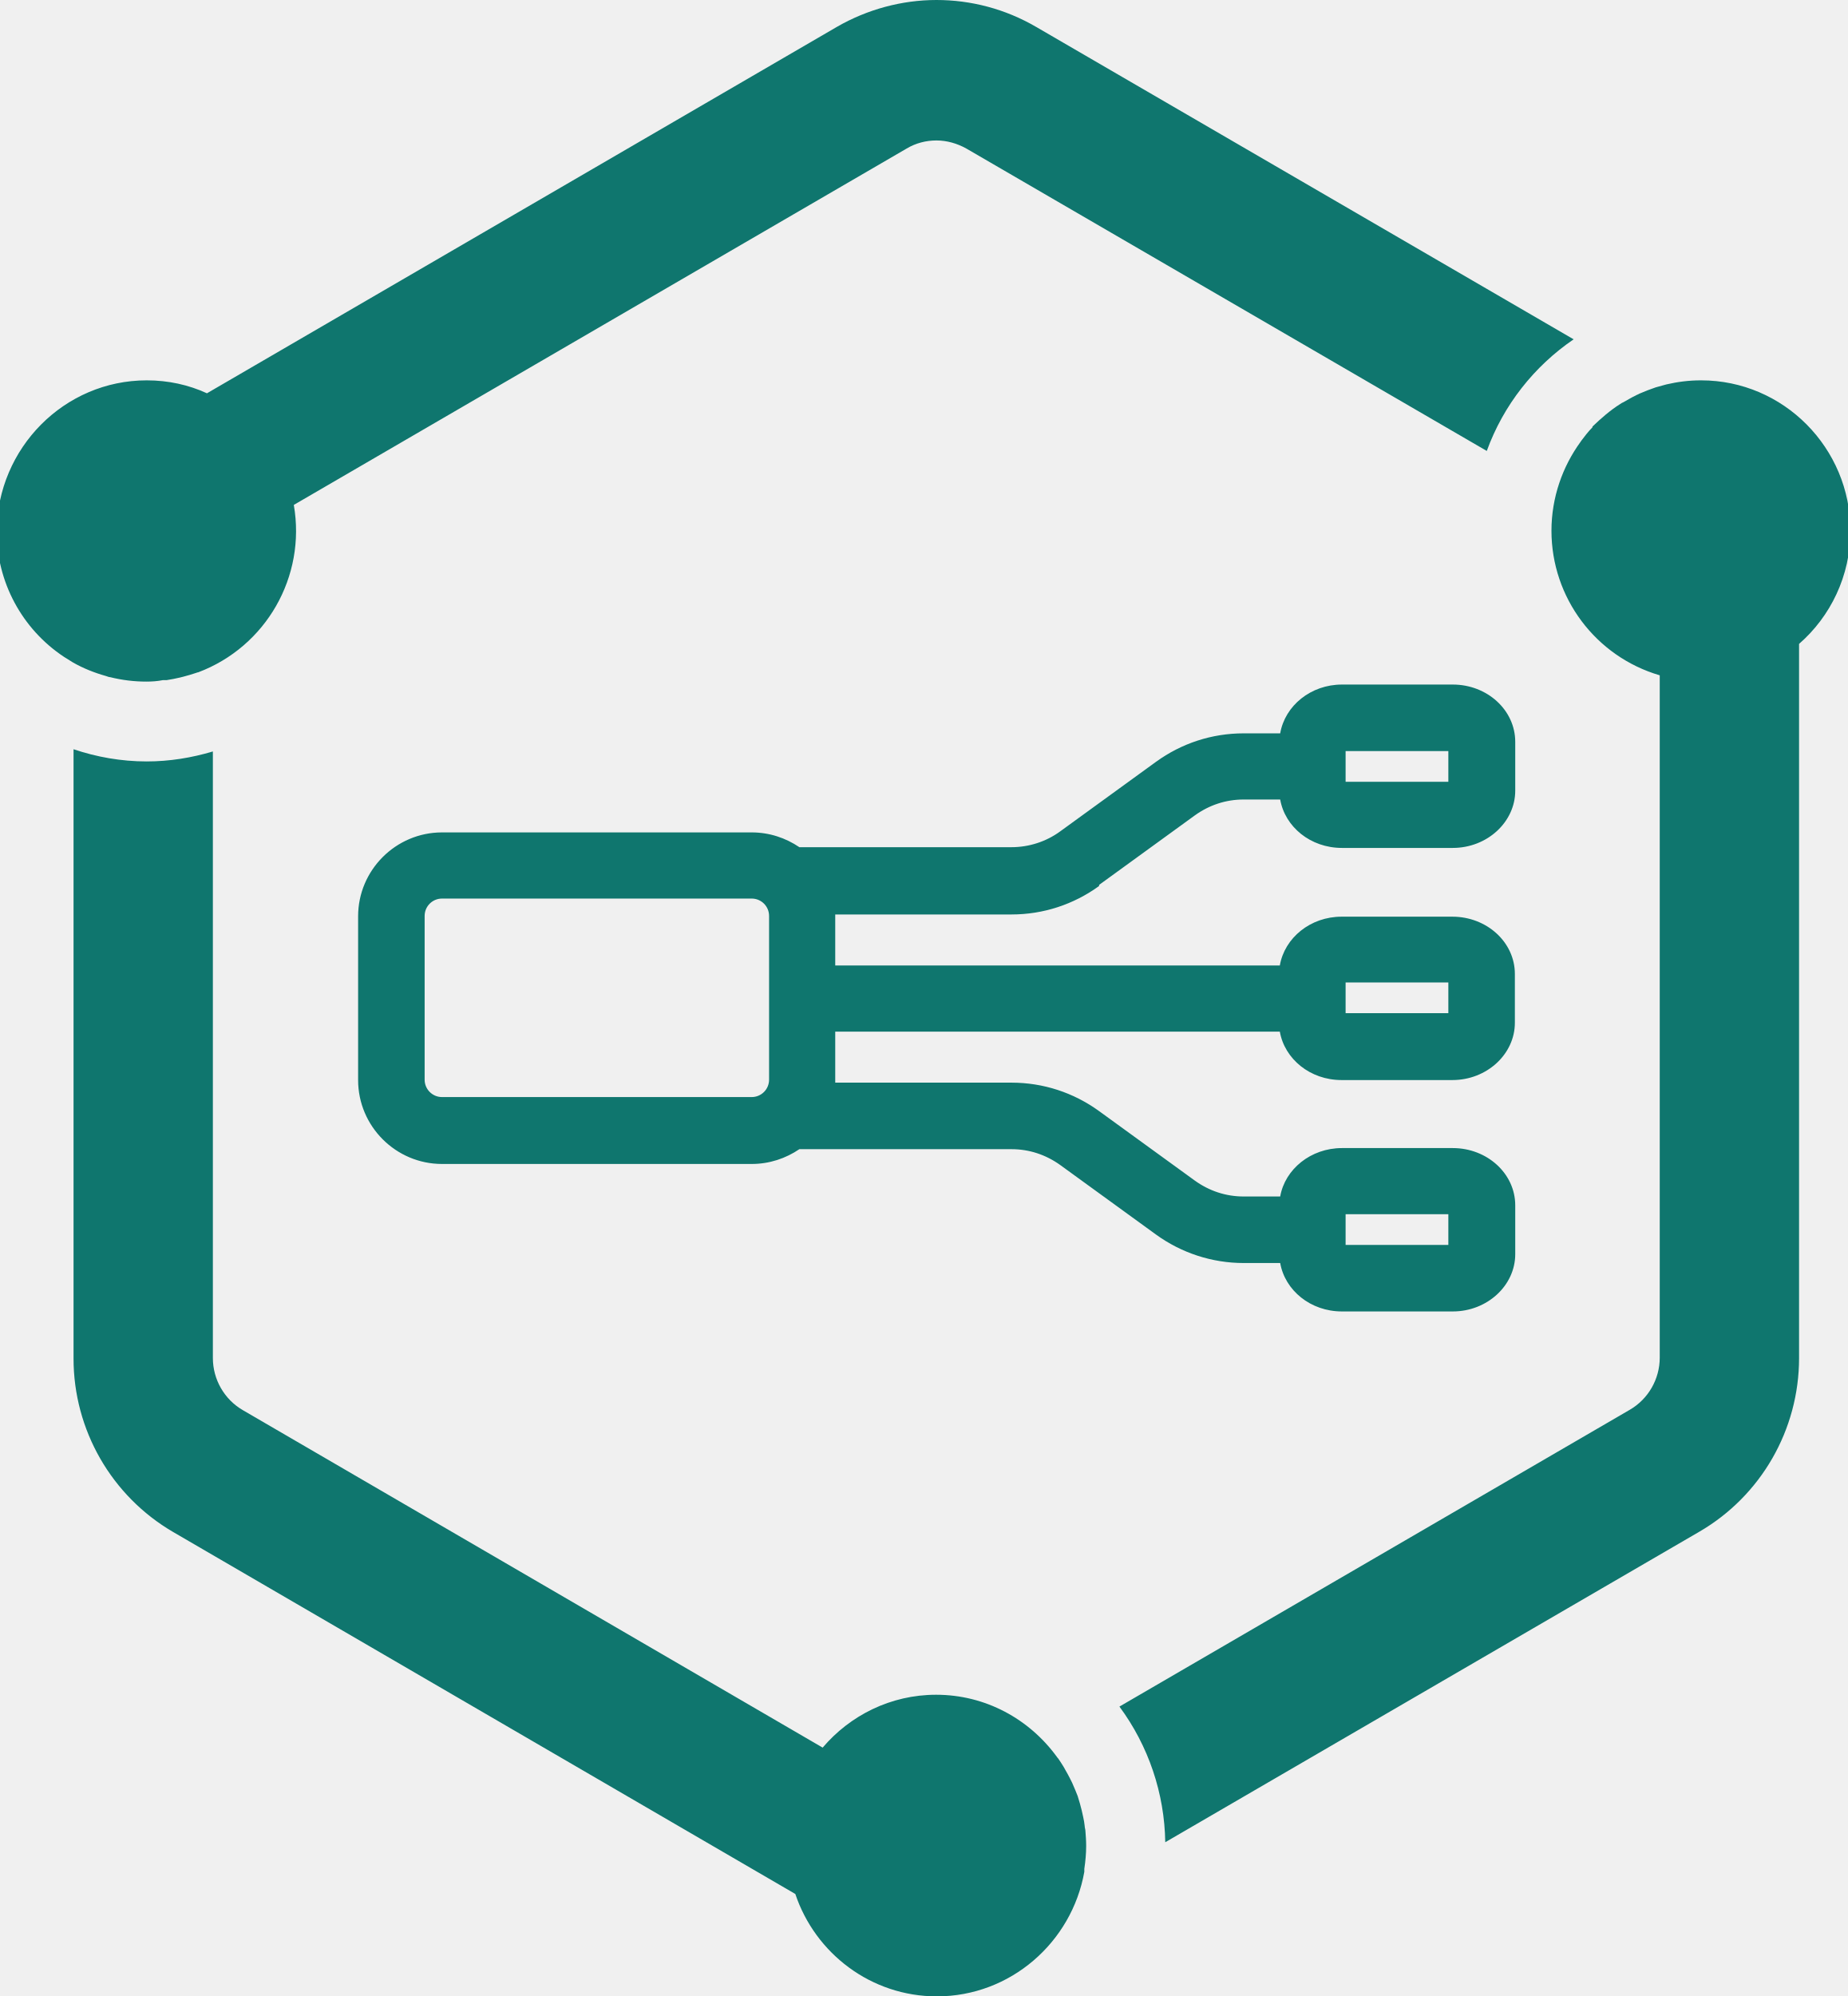
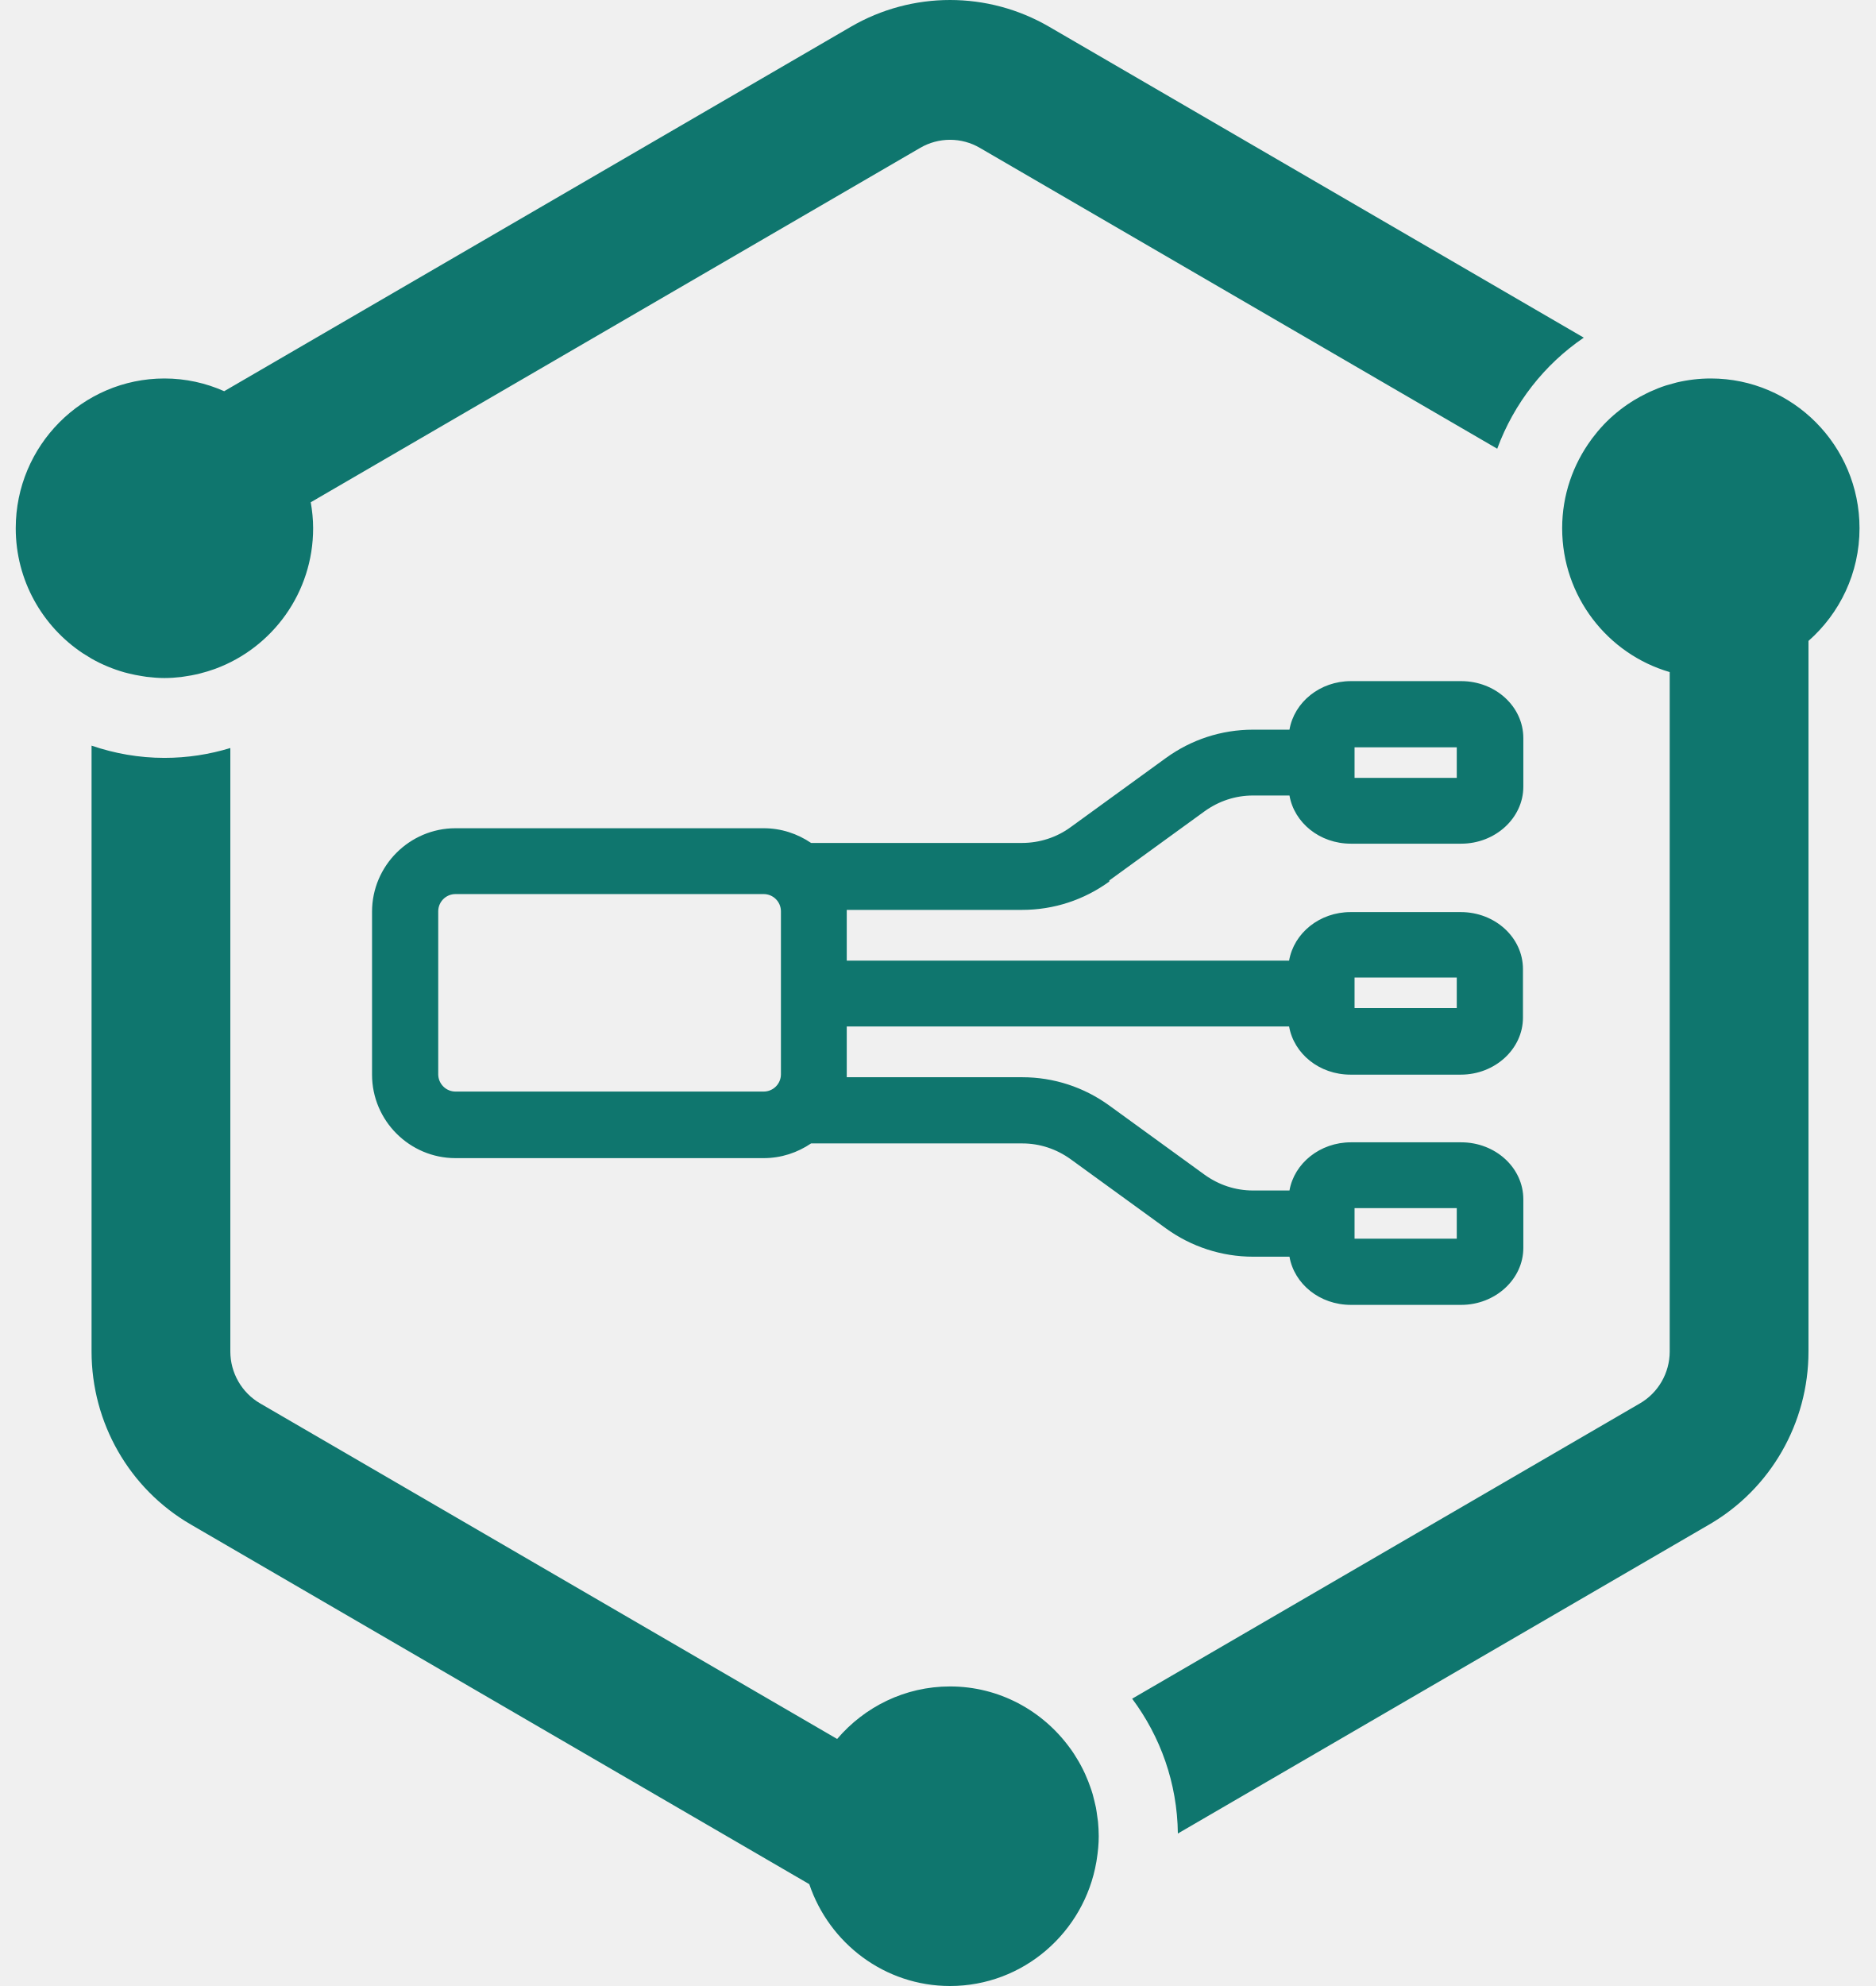
- <svg xmlns="http://www.w3.org/2000/svg" viewBox="0 0 50 54" fill="#0f766e">
-   <path d="M1.99 20.27c.62.21 1.29.33 1.98.33.62 0 1.22-.1 1.79-.27v16.41c0 .58.31 1.12.81 1.41l15.69 9.13c.74-.87 1.84-1.43 3.07-1.43 1.34 0 2.52.66 3.26 1.67.01.02.03.04.04.05.05.07.1.15.15.23l.05.09c.04.07.08.14.12.22l.06.12.09.21.06.15c.02.06.04.13.06.2.02.06.03.13.05.19l.04.18c.02.08.03.16.04.24 0 .05.02.09.02.14.01.13.02.26.02.4 0 .21-.02.42-.05.62v.08c-.34 1.91-2 3.37-3.99 3.37-1.78 0-3.29-1.16-3.83-2.77L4.69 41.45a5.433 5.433 0 0 1-2.7-4.7V20.27Zm44.04-9.98c2.23 0 4.04 1.83 4.04 4.07 0 1.22-.54 2.32-1.39 3.06v19.32c0 1.94-1.03 3.73-2.7 4.7l-14.45 8.4a6.327 6.327 0 0 0-1.24-3.67l13.81-8.03c.5-.29.81-.83.81-1.41V18.27a4.077 4.077 0 0 1-2.93-3.91c0-.9.3-1.74.79-2.41 0-.01.02-.02.02-.03.09-.12.19-.25.3-.36v-.02c.24-.23.48-.44.75-.61.03-.02.06-.04.09-.05.11-.06.22-.13.33-.18.03-.02.07-.03.1-.05.14-.06.29-.12.44-.17l.29-.08c.3-.07.61-.11.93-.11ZM25.34 0c.93 0 1.86.24 2.7.73l14.54 8.45c-1.07.73-1.9 1.78-2.35 3.02L26.15 4.02c-.25-.14-.53-.22-.81-.22s-.56.07-.81.22L7.95 13.66a4.09 4.09 0 0 1-2.59 4.53c-.01 0-.02 0-.04.01-.12.04-.25.08-.37.11l-.08.02c-.12.03-.24.05-.36.07h-.1c-.15.03-.3.04-.45.04a4.028 4.028 0 0 1-.98-.12c-.04 0-.07-.02-.11-.03-.32-.09-.62-.21-.9-.37l-.24-.15a4.069 4.069 0 0 1-1.82-3.4c.02-2.25 1.83-4.08 4.06-4.08.58 0 1.13.12 1.63.35L22.64.73c.83-.48 1.77-.73 2.7-.73Z" fill-rule="evenodd" />
-   <path d="m29.74 23.94 2.59-1.88c.39-.28.84-.43 1.32-.43h.99c.13.74.82 1.31 1.67 1.31h3c.93 0 1.69-.7 1.69-1.55v-1.32c0-.86-.76-1.55-1.69-1.55h-3c-.84 0-1.54.57-1.67 1.32h-.99c-.86 0-1.68.27-2.37.77l-2.59 1.88c-.38.28-.85.43-1.32.43h-5.74c-.37-.25-.81-.4-1.29-.4h-8.38c-1.25 0-2.27 1.02-2.27 2.27v4.43c0 1.25 1.02 2.27 2.27 2.27h8.38c.48 0 .92-.15 1.29-.4h5.74c.48 0 .93.15 1.32.43l2.59 1.88c.69.5 1.52.77 2.37.77h.99c.13.74.82 1.31 1.67 1.31h3c.93 0 1.69-.7 1.69-1.55v-1.32c0-.86-.76-1.55-1.69-1.55h-3c-.84 0-1.54.57-1.67 1.31h-.99c-.48 0-.93-.15-1.32-.43l-2.59-1.88c-.69-.5-1.51-.77-2.37-.77H22.6V27.91h12.03c.13.74.82 1.31 1.67 1.31h3c.93 0 1.69-.7 1.69-1.55v-1.32c0-.86-.76-1.55-1.69-1.55h-3c-.84 0-1.54.57-1.67 1.32H22.6V24.74h4.77c.86 0 1.68-.27 2.37-.77Zm6.67-3.62h2.78v.83h-2.78v-.83Zm0 12.53h2.78v.83h-2.78v-.83Zm0-6.27h2.78v.83h-2.78v-.83Zm-16.07 3.1h-8.38a.47.47 0 0 1-.47-.47v-4.43c0-.26.21-.47.47-.47h8.38c.26 0 .47.21.47.47v4.43c0 .26-.21.47-.47.47Z" />
+ <svg xmlns="http://www.w3.org/2000/svg" width="51" height="54" viewBox="0 0 51 54" fill="none">
+   <g clip-path="url(#clip0_2_41)">
+     <path fill-rule="evenodd" clip-rule="evenodd" d="M2.49 20.274C3.114 20.487 3.778 20.607 4.472 20.607C5.096 20.607 5.697 20.512 6.264 20.339V36.748C6.264 37.328 6.574 37.868 7.073 38.158L22.767 47.283C23.51 46.411 24.609 45.855 25.837 45.855C27.173 45.855 28.355 46.513 29.092 47.522C29.105 47.54 29.119 47.558 29.132 47.576C29.184 47.649 29.233 47.725 29.279 47.803L29.333 47.891C29.375 47.963 29.413 48.035 29.45 48.109C29.47 48.149 29.489 48.189 29.508 48.229C29.539 48.298 29.568 48.367 29.596 48.438C29.616 48.488 29.634 48.539 29.652 48.59C29.675 48.654 29.697 48.719 29.716 48.785C29.734 48.848 29.748 48.911 29.764 48.974L29.805 49.151C29.82 49.23 29.83 49.31 29.841 49.39C29.847 49.438 29.856 49.485 29.861 49.532C29.873 49.663 29.881 49.794 29.881 49.928C29.881 50.141 29.86 50.347 29.828 50.552L29.816 50.627C29.486 52.541 27.829 54 25.837 54C24.06 54 22.551 52.839 22.009 51.231L5.186 41.45C3.517 40.481 2.49 38.688 2.49 36.748V20.274ZM46.527 10.291C48.757 10.291 50.571 12.117 50.571 14.363C50.571 15.585 50.032 16.679 49.183 17.427V36.748C49.183 38.688 48.156 40.481 46.487 41.45L32.033 49.854C32.017 48.479 31.556 47.214 30.79 46.188L44.6 38.158C45.1 37.868 45.409 37.328 45.409 36.748V18.274C43.722 17.784 42.484 16.218 42.484 14.363C42.484 13.46 42.781 12.628 43.277 11.952C43.284 11.941 43.292 11.931 43.3 11.92C43.394 11.795 43.494 11.674 43.601 11.561L43.615 11.545C43.837 11.313 44.085 11.108 44.356 10.934C44.384 10.915 44.413 10.898 44.442 10.88C44.549 10.816 44.659 10.755 44.772 10.7C44.805 10.684 44.838 10.667 44.871 10.652C45.013 10.588 45.157 10.529 45.307 10.481L45.601 10.399C45.899 10.329 46.209 10.291 46.527 10.291ZM25.837 0C26.768 0 27.698 0.242 28.532 0.727L43.072 9.181C42.002 9.908 41.174 10.964 40.718 12.201L26.645 4.019C26.4 3.876 26.12 3.801 25.837 3.801C25.553 3.801 25.274 3.876 25.028 4.019L8.451 13.657C8.491 13.887 8.516 14.122 8.516 14.363C8.516 16.115 7.41 17.608 5.865 18.181C5.853 18.186 5.841 18.191 5.829 18.194C5.706 18.238 5.582 18.276 5.455 18.308L5.379 18.328C5.263 18.355 5.143 18.376 5.024 18.393L4.926 18.408C4.777 18.425 4.626 18.436 4.472 18.436C4.308 18.436 4.146 18.422 3.986 18.403C3.943 18.397 3.901 18.39 3.858 18.383C3.735 18.364 3.614 18.34 3.495 18.31C3.458 18.301 3.422 18.292 3.385 18.282C3.07 18.192 2.77 18.068 2.49 17.909L2.25 17.761C1.154 17.032 0.428 15.782 0.428 14.363C0.428 12.117 2.243 10.291 4.472 10.291C5.051 10.291 5.6 10.416 6.097 10.637L23.141 0.727C23.975 0.242 24.906 0 25.837 0Z" fill="#0F766E" />
+     <path d="M30.168 23.94L32.758 22.06C33.148 21.78 33.598 21.63 34.078 21.63H35.068C35.198 22.37 35.888 22.94 36.738 22.94H39.738C40.668 22.94 41.428 22.24 41.428 21.39V20.07C41.428 19.21 40.668 18.52 39.738 18.52H36.738C35.898 18.52 35.198 19.09 35.068 19.84H34.078C33.218 19.84 32.398 20.11 31.708 20.61L29.118 22.49C28.738 22.77 28.268 22.92 27.798 22.92H22.058C21.688 22.67 21.248 22.52 20.768 22.52H12.388C11.138 22.52 10.118 23.54 10.118 24.79V29.22C10.118 30.47 11.138 31.49 12.388 31.49H20.768C21.248 31.49 21.688 31.34 22.058 31.09H27.798C28.278 31.09 28.728 31.24 29.118 31.52L31.708 33.4C32.398 33.9 33.228 34.17 34.078 34.17H35.068C35.198 34.91 35.888 35.48 36.738 35.48H39.738C40.668 35.48 41.428 34.78 41.428 33.93V32.61C41.428 31.75 40.668 31.06 39.738 31.06H36.738C35.898 31.06 35.198 31.63 35.068 32.37H34.078C33.598 32.37 33.148 32.22 32.758 31.94L30.168 30.06C29.478 29.56 28.658 29.29 27.798 29.29H23.028V27.91H35.058C35.188 28.65 35.878 29.22 36.728 29.22H39.728C40.658 29.22 41.418 28.52 41.418 27.67V26.35C41.418 25.49 40.658 24.8 39.728 24.8H36.728C35.888 24.8 35.188 25.37 35.058 26.12H23.028V24.74H27.798C28.658 24.74 29.478 24.47 30.168 23.97V23.94ZM36.838 20.32H39.618V21.15H36.838V20.32ZM36.838 32.85H39.618V33.68H36.838V32.85ZM36.838 26.58H39.618V27.41H36.838V26.58ZM20.768 29.68H12.388C12.264 29.68 12.144 29.631 12.056 29.542C11.968 29.454 11.918 29.335 11.918 29.21V24.78C11.918 24.52 12.128 24.31 12.388 24.31H20.768C21.028 24.31 21.238 24.52 21.238 24.78V29.21C21.238 29.47 21.028 29.68 20.768 29.68Z" fill="#0F766E" />
+   </g>
+   <defs>
+     <clipPath id="clip0_2_41">
+       <rect width="50.143" height="54" fill="white" transform="translate(0.428345)" />
+     </clipPath>
+   </defs>
</svg>
